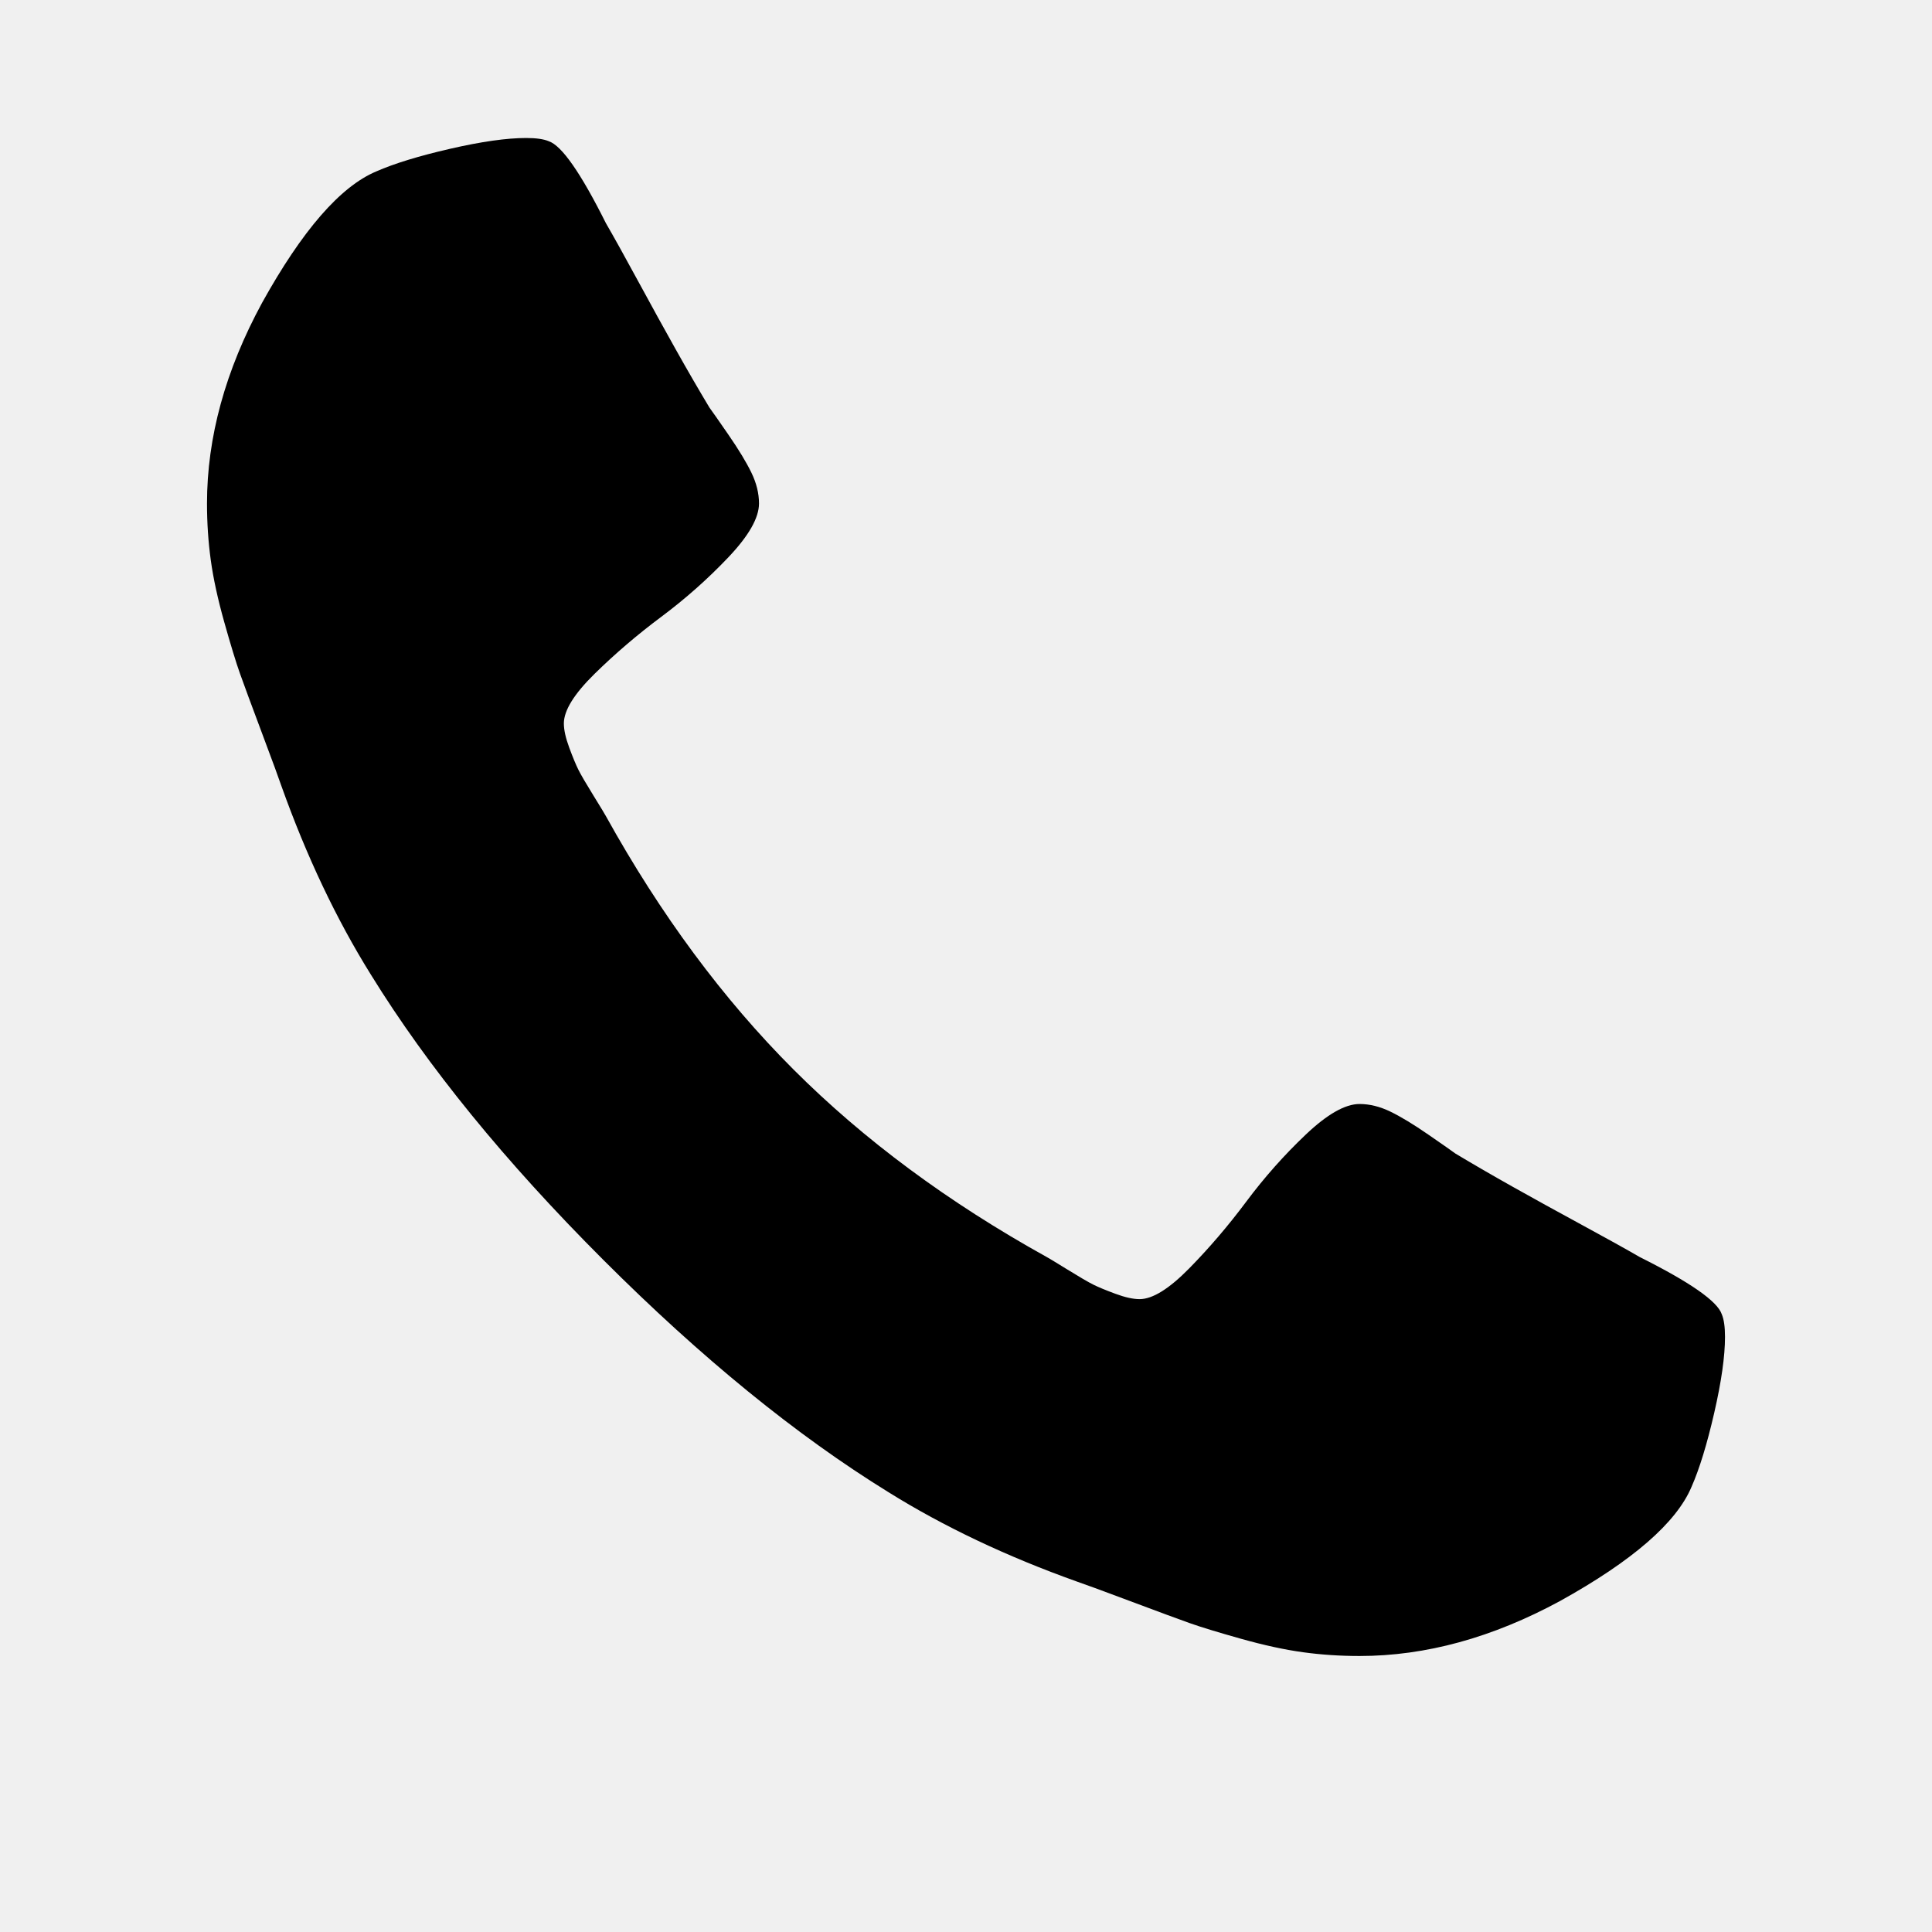
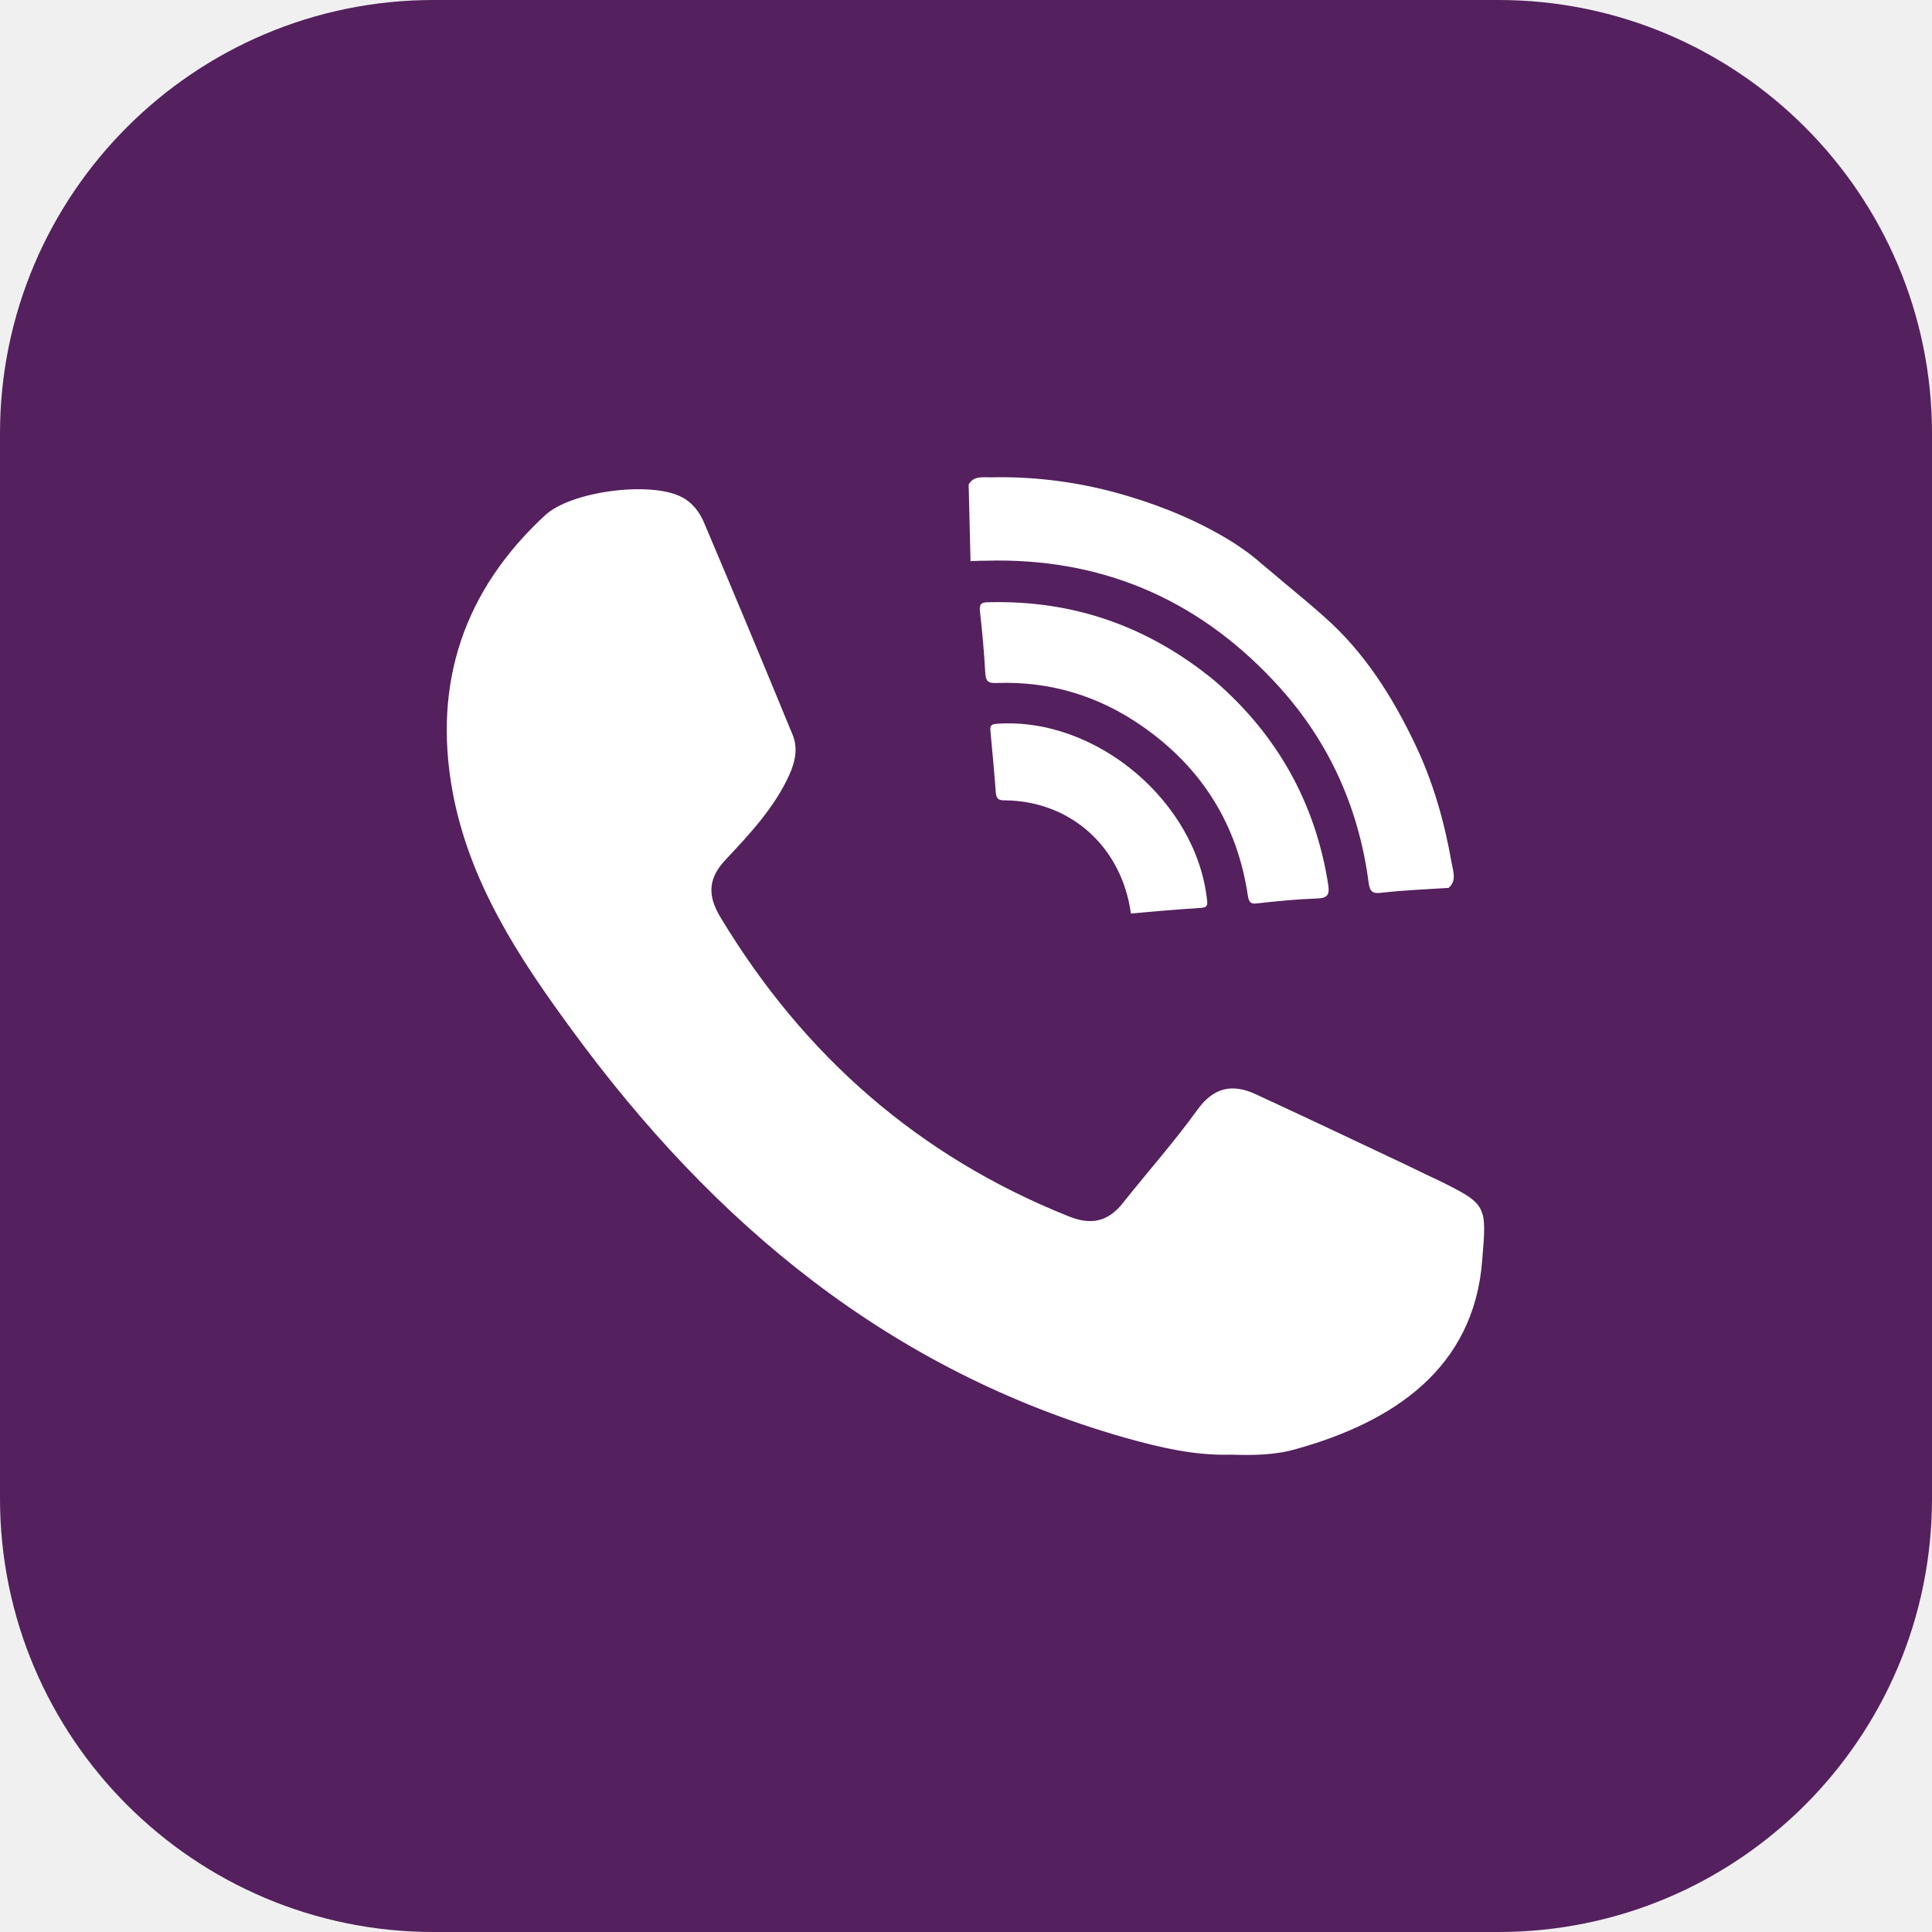
- <svg xmlns="http://www.w3.org/2000/svg" height="1792" viewBox="0 0 1792 1792" width="1792">
-   <path d="M1600 1240q0 27-10 70.5t-21 68.5q-21 50-122 106-94 51-186 51-27 0-52.5-3.5t-57.5-12.5-47.5-14.5-55.5-20.5-49-18q-98-35-175-83-128-79-264.5-215.5t-215.5-264.5q-48-77-83-175-3-9-18-49t-20.5-55.5-14.5-47.5-12.5-57.5-3.5-52.5q0-92 51-186 56-101 106-122 25-11 68.5-21t70.5-10q14 0 21 3 18 6 53 76 11 19 30 54t35 63.5 31 53.5q3 4 17.5 25t21.5 35.5 7 28.5q0 20-28.5 50t-62 55-62 53-28.5 46q0 9 5 22.5t8.5 20.5 14 24 11.5 19q76 137 174 235t235 174q2 1 19 11.5t24 14 20.5 8.5 22.5 5q18 0 46-28.5t53-62 55-62 50-28.5q14 0 28.5 7t35.5 21.5 25 17.5q25 15 53.5 31t63.5 35 54 30q70 35 76 53 3 7 3 21z" />
+ <svg xmlns="http://www.w3.org/2000/svg" id="Layer_1" style="enable-background:new 0 0 512 512;" version="1.1" viewBox="0 0 512 512" xml:space="preserve">
+   <style type="text/css">
+ 	.st0{fill:#54205E;}
+ 	.st1{fill-rule:evenodd;clip-rule:evenodd;fill:#FFFFFF;}
+ </style>
+   <g>
+     <path class="st0" d="M512,397.1c0,63.5-51.5,114.9-114.9,114.9H114.9C51.5,512,0,460.5,0,397.1V114.9C0,51.5,51.5,0,114.9,0h282.2   C460.5,0,512,51.5,512,114.9V397.1z" />
+     <g>
+       <path class="st1" d="M326.3,385.5c-9.7,0.3-18.9-1.9-28.2-4.5c-62.3-17.8-108.9-56.6-146.5-108c-14.2-19.3-27.3-39.3-31.7-63.4    c-5.2-28.7,3.1-53.2,24.5-73c6.8-6.4,27.7-9.1,36-5c3.1,1.5,5.1,4.2,6.3,7.2c7.9,18.6,15.6,37.1,23.3,55.8    c1.5,3.5,0.8,7.1-0.8,10.7c-3.9,8.6-10.3,15.5-16.7,22.3c-4.9,5.1-5.1,9.7-1.5,15.6c22,36.5,52.4,63.2,92.1,79.1    c5.9,2.4,10.4,1.6,14.4-3.4c6.6-8.3,13.7-16.3,19.9-24.9c4.3-5.9,9.2-6.8,15.2-4.1c13.2,6.1,26.3,12.3,39.4,18.5    c3,1.4,5.9,2.9,8.8,4.2c13.4,6.6,13.2,6.7,12,21.4c-2.2,28.8-23.8,42.9-49.3,50C338.1,385.6,332.2,385.7,326.3,385.5z" />
+       <path class="st1" d="M351.1,163.6c10.5,9.3,17.9,21,23.9,33.6c4.8,10,7.8,20.6,9.7,31.5c0.4,2.2,1.4,4.7-0.8,6.6    c-6,0.4-11.9,0.6-17.9,1.3c-2.3,0.3-3-0.4-3.3-2.7c-2.7-20.6-11.1-38.6-25.3-53.6c-20.6-21.9-46.1-32.6-76.3-31.7    c-0.8,0-1.5,0-3.9,0.1c-0.2-6.8-0.3-13.5-0.5-20.3c1.3-2.3,3.7-1.9,5.7-1.9c12.4-0.3,24.7,1.4,36.6,5c9.7,2.9,19,6.8,27.7,12.2    c2.6,1.7,5.2,3.5,7.5,5.6c2,1.6,5.9,5,7.9,6.6C344.4,157.8,348.9,161.6,351.1,163.6z" />
+       <path class="st1" d="M322,180.5c16.4,14.2,26.6,32.2,30,54c0.4,2.6-0.2,3.5-2.9,3.6c-5.3,0.2-10.6,0.7-15.9,1.3    c-1.6,0.2-2.2-0.1-2.5-2c-2.8-18.9-12.2-33.9-27.8-44.8c-11.5-8.1-24.5-12.1-38.7-11.6c-2.3,0.1-3-0.4-3.1-2.8    c-0.3-5.4-0.8-10.8-1.4-16.2c-0.2-1.9,0.3-2.4,2.2-2.4C284.5,159,304.4,166,322,180.5z" />
+       <path class="st1" d="M299.7,242.1c-2.4-17.6-15.9-29.8-33.3-30c-1.6,0-2.3-0.2-2.5-2c-0.4-5.4-0.9-10.8-1.4-16.1    c-0.2-1.7,0.1-2.1,1.8-2.2c26.2-1.8,52.9,20.7,55.6,46.9c0.2,1.6-0.4,1.8-1.7,1.9C312.1,241,306,241.5,299.7,242.1z" />
+     </g>
+   </g>
</svg>
